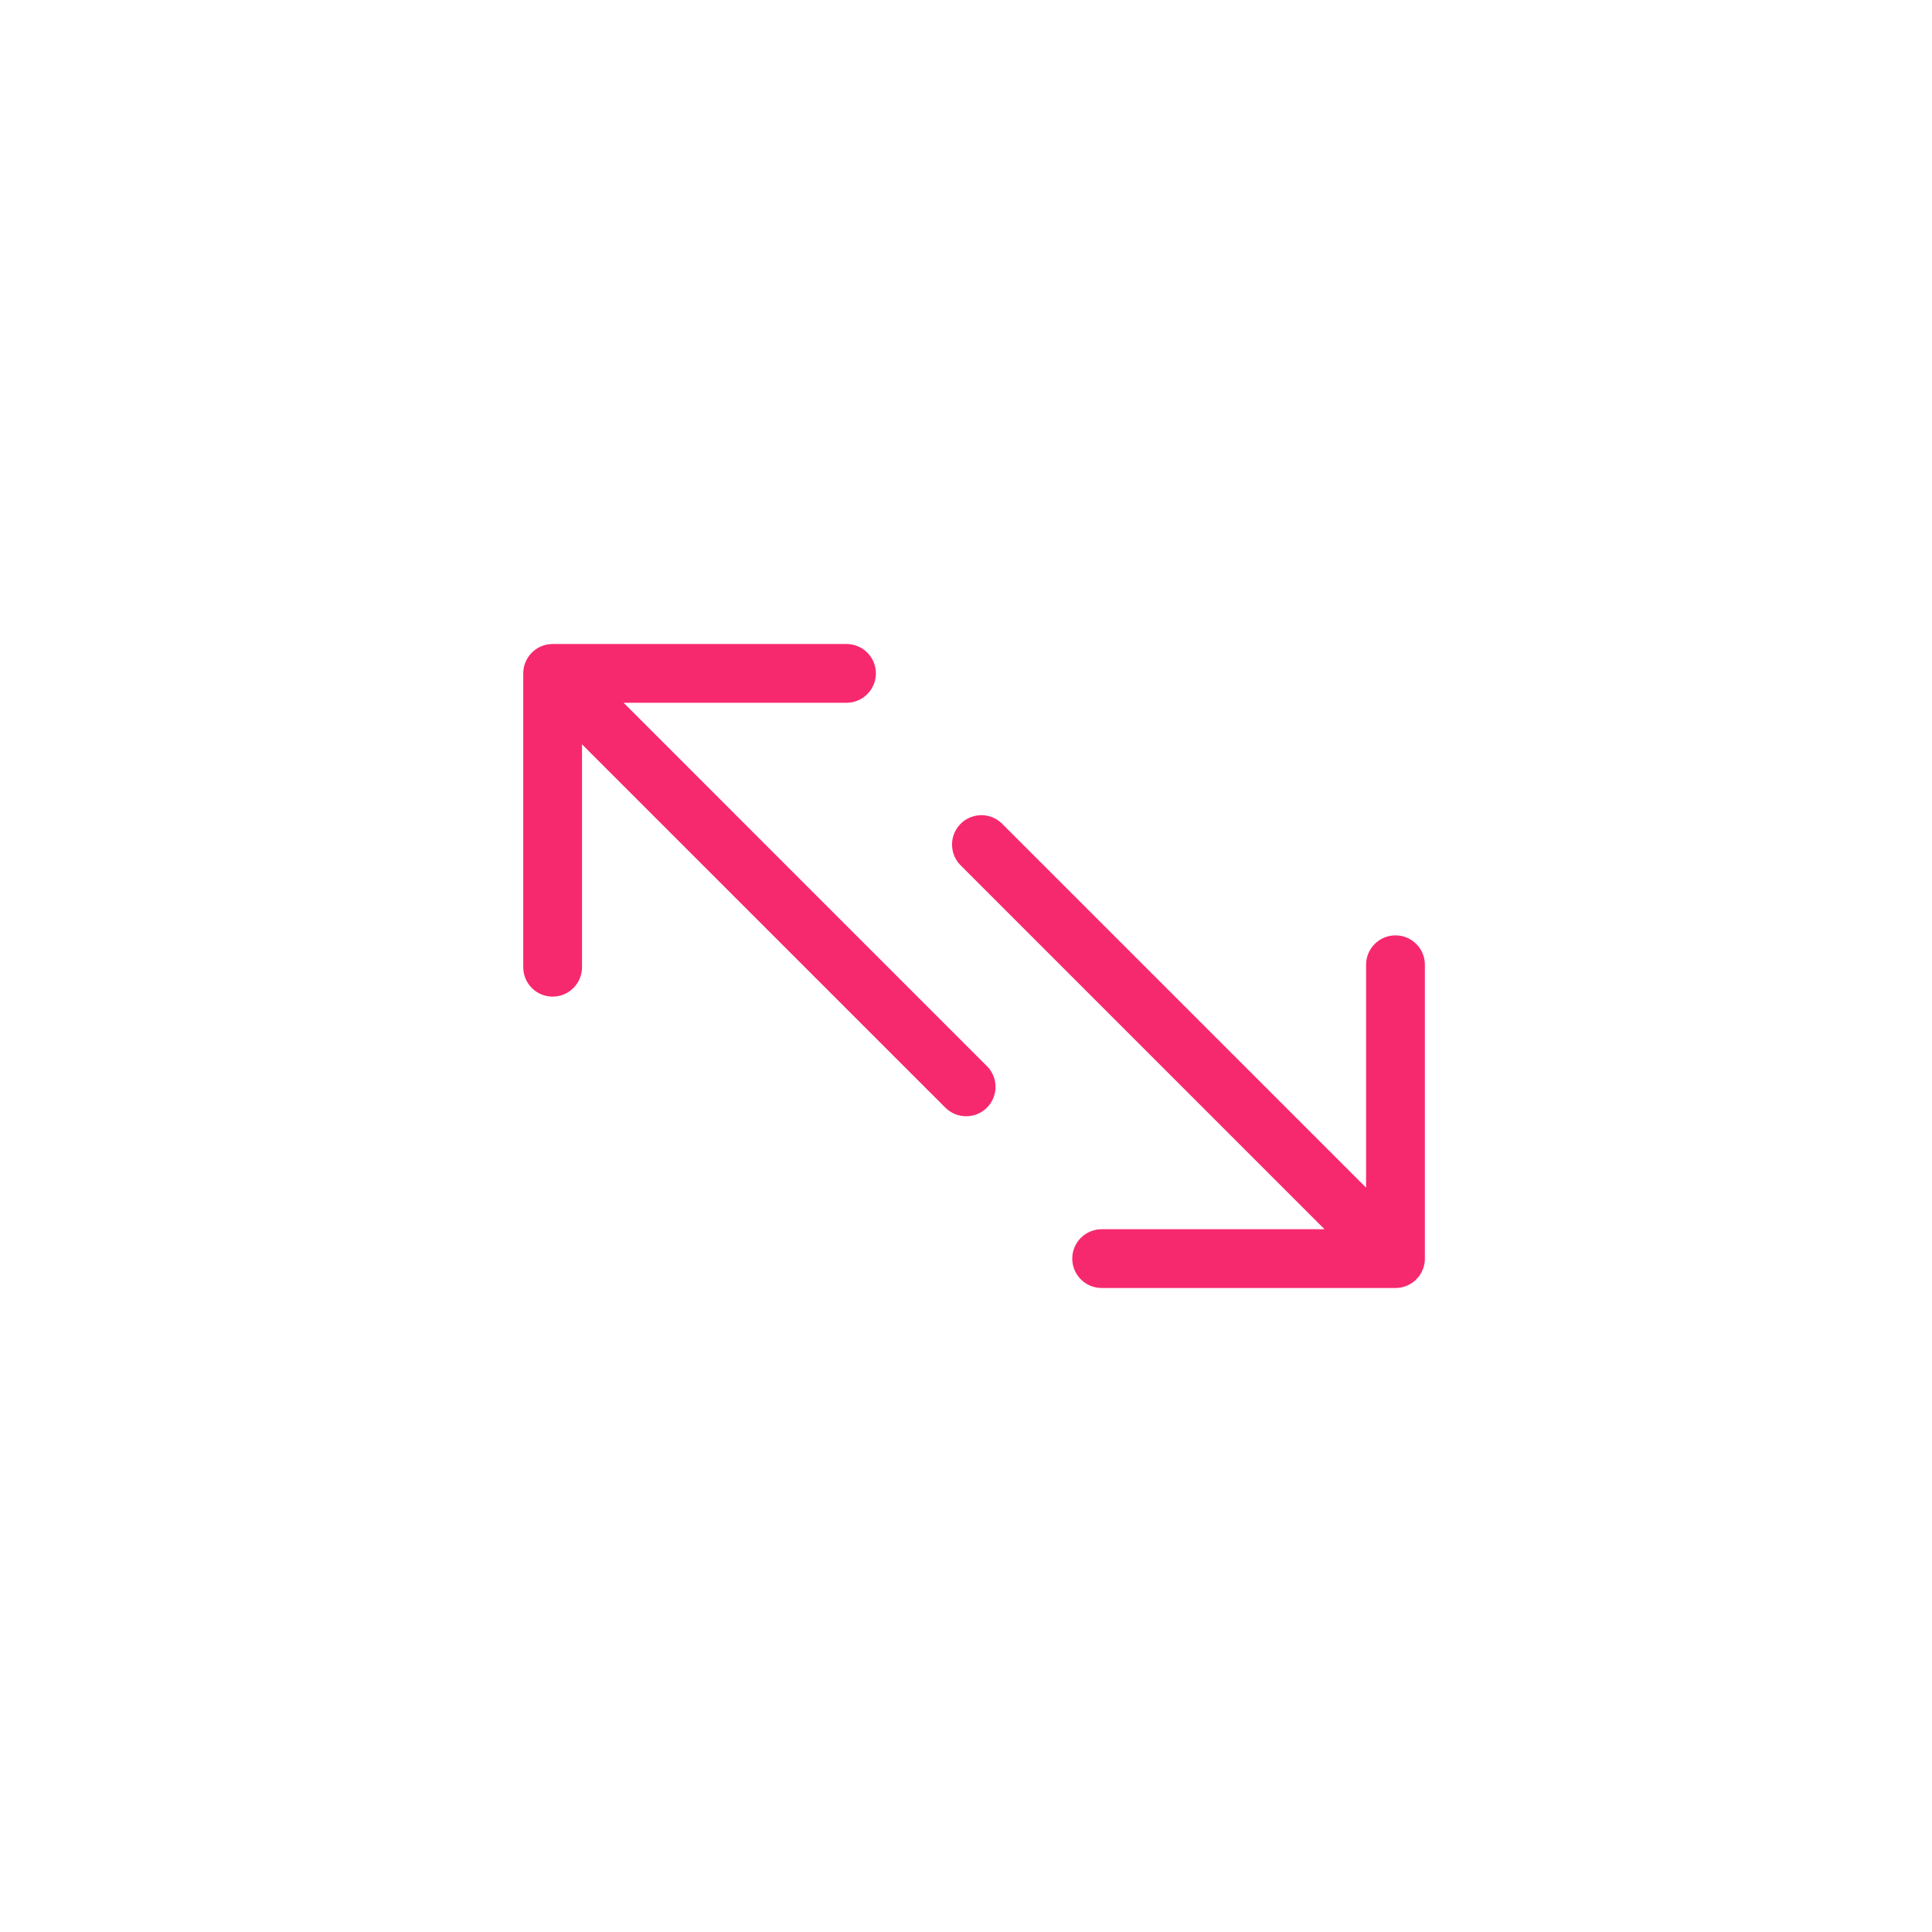
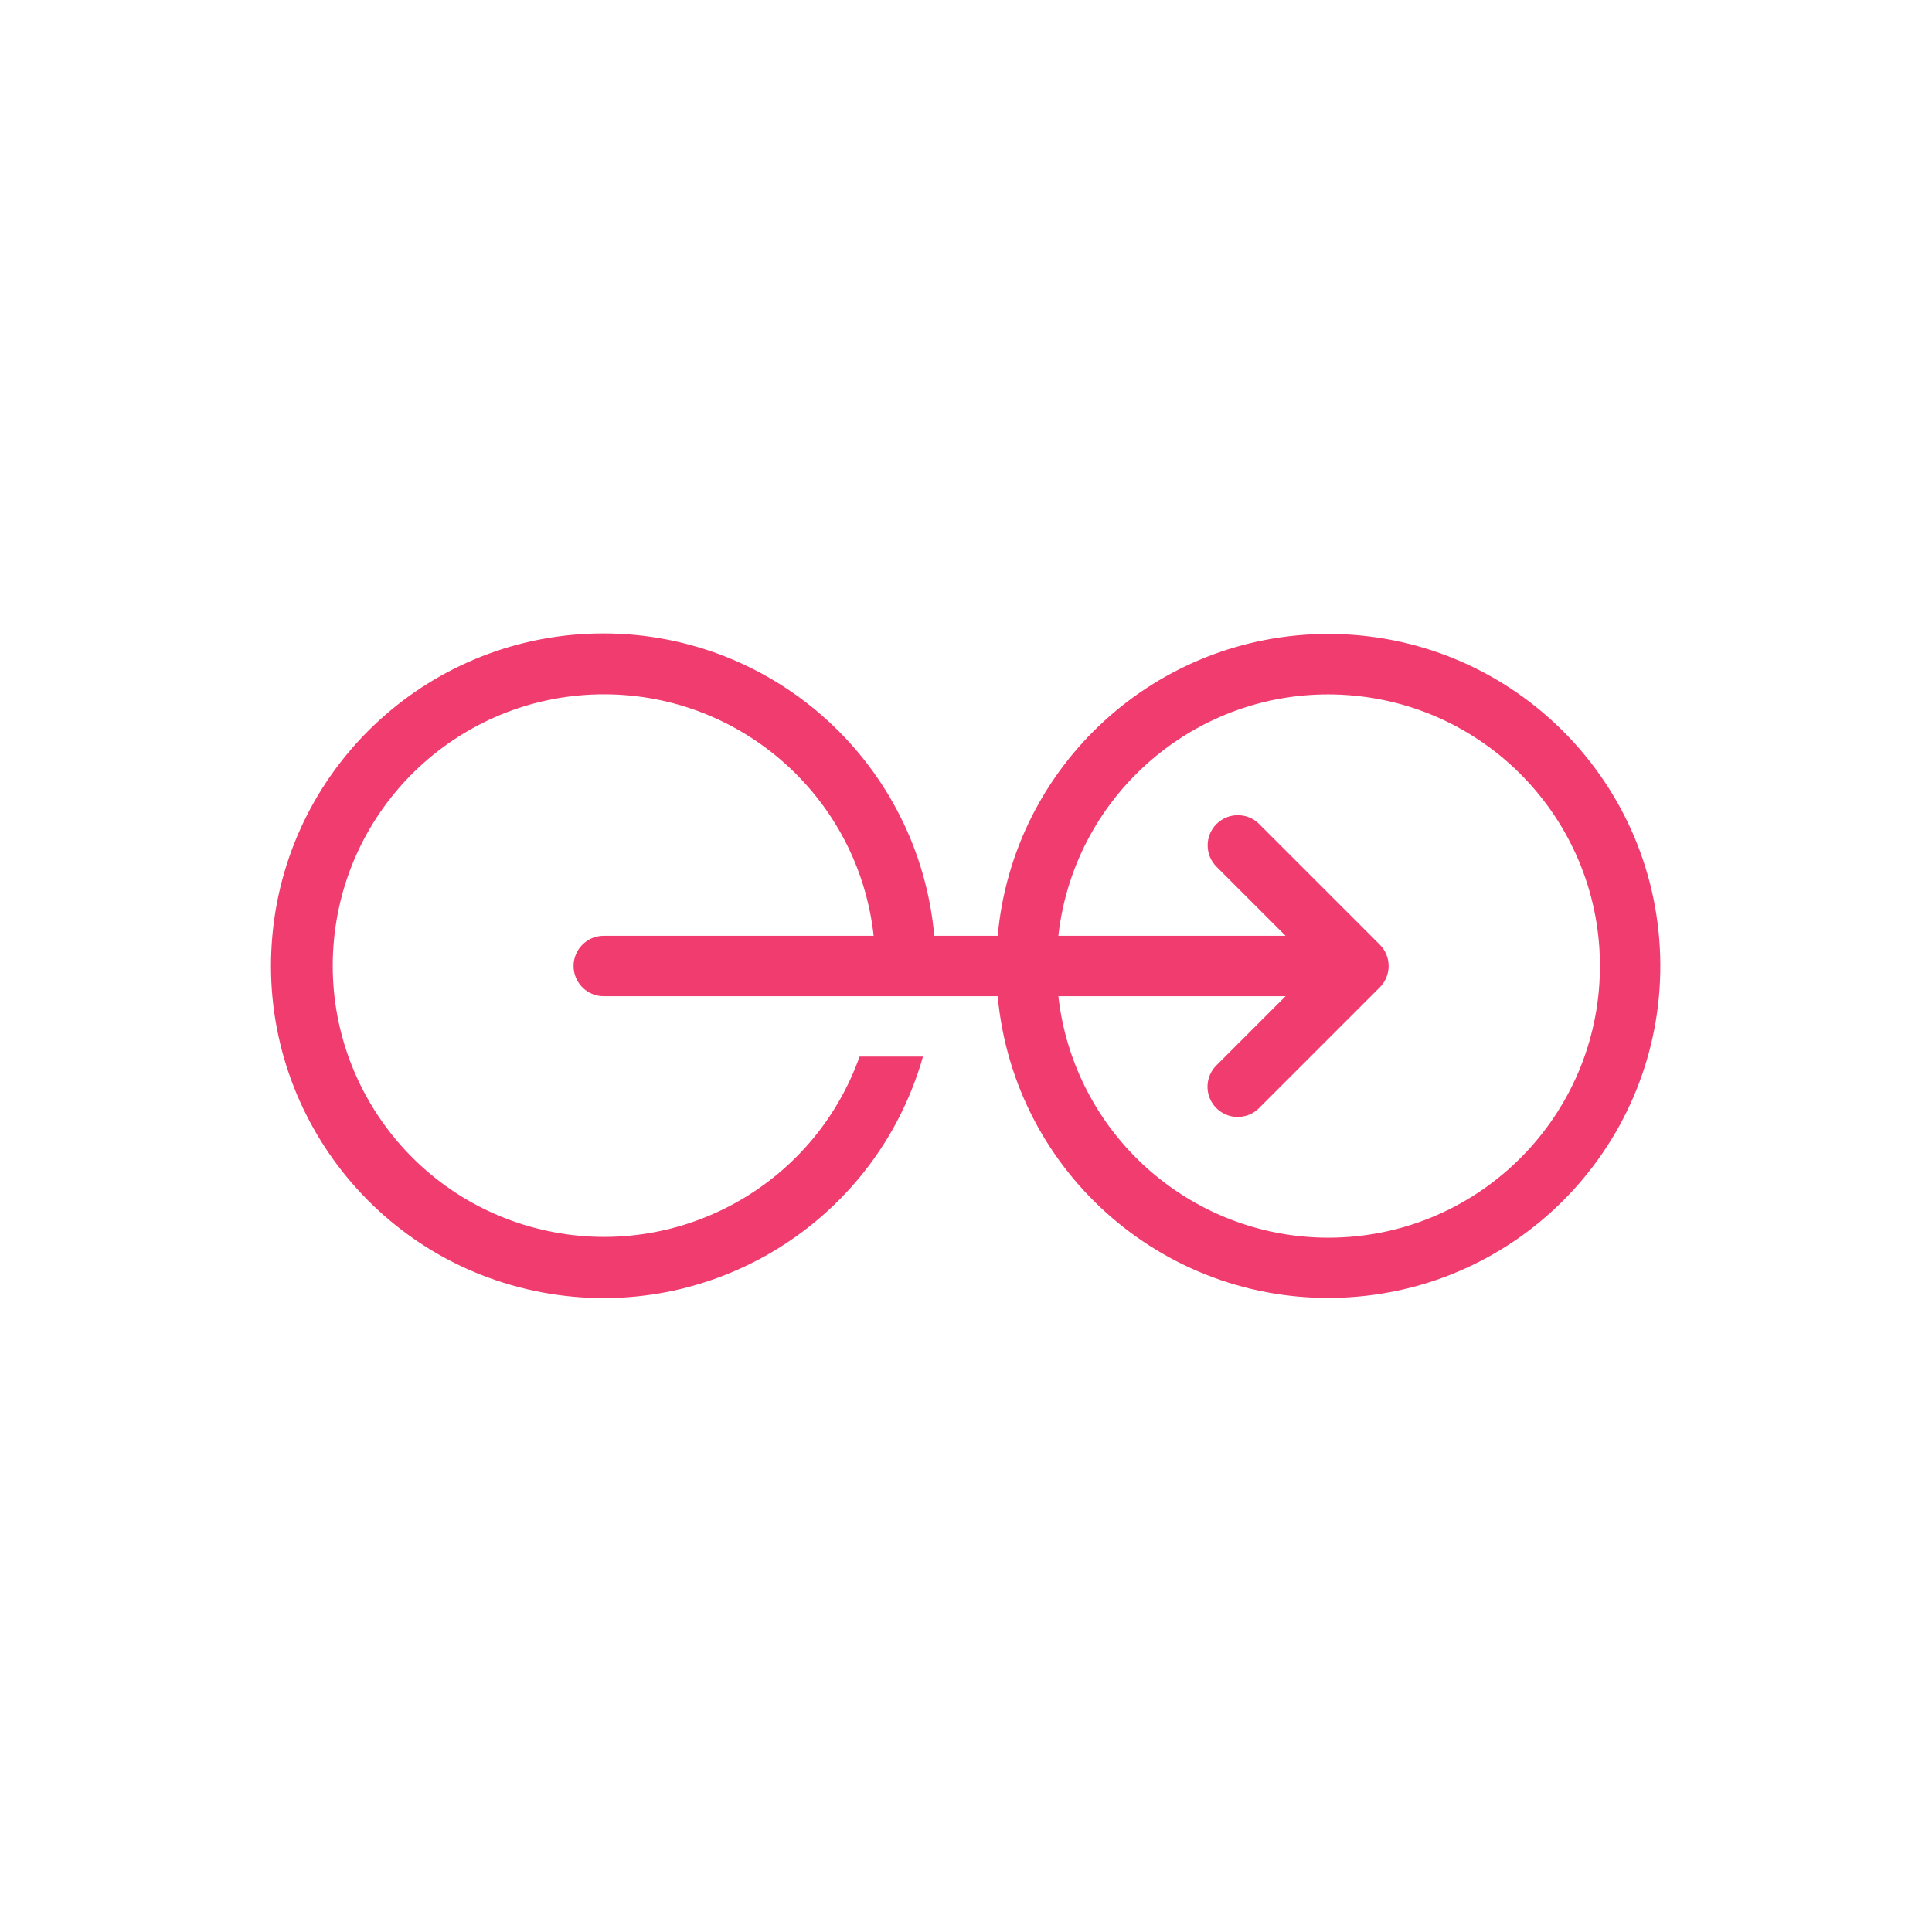
- <svg xmlns="http://www.w3.org/2000/svg" width="48" height="48" viewBox="0 0 48 48">
-   <path fill="#F7296E" fill-rule="evenodd" d="M24.52 26.487a.73.73 0 1 1-1.033 1.032l-9.027-9.026v5.538a.73.73 0 1 1-1.46 0v-7.3a.73.73 0 0 1 .73-.731h7.301a.73.73 0 1 1 0 1.46h-5.538l9.026 9.027zm10.15-3.248a.73.73 0 0 0-.73.73v5.538l-9.027-9.026a.73.73 0 1 0-1.032 1.032l9.026 9.027H27.37a.73.73 0 1 0 0 1.46h7.3a.73.73 0 0 0 .731-.73v-7.301a.73.73 0 0 0-.73-.73z" />
+ <svg xmlns="http://www.w3.org/2000/svg" width="64px" height="64px" viewBox="0 0 64 64" version="1.1">
+   <defs />
+   <g id="Styleguide" stroke="none" stroke-width="1" fill="none" fill-rule="evenodd">
+     <g id="icon/app/transfer" fill="#F03C6E" fill-rule="nonzero">
+       <g id="AE_transfer" transform="translate(8, 20)">
+         <path d="M33,17 C32.596,17 32.231,16.756 32.076,16.383 C31.922,16.009 32.007,15.579 32.293,15.293 L35.586,12 L32.293,8.707 C31.907,8.316 31.909,7.686 32.297,7.297 C32.686,6.909 33.316,6.907 33.707,7.293 L37.707,11.293 C37.895,11.48 38,11.735 38,12 C38,12.265 37.895,12.52 37.707,12.707 L33.707,16.707 C33.52,16.895 33.265,17 33,17 Z" id="Shape" />
+         <path d="M36,1 C30.314,1.001 25.566,5.337 25.05,11 L22.949,11 C22.437,5.334 17.692,0.992 12.003,0.983 C6.314,0.974 1.555,5.301 1.025,10.965 C0.495,16.63 4.368,21.765 9.96,22.812 C15.552,23.859 21.02,20.473 22.575,15 L20.475,15 C18.942,19.306 14.421,21.776 9.969,20.738 C5.517,19.7 2.554,15.486 3.083,10.946 C3.612,6.406 7.465,2.986 12.036,3 C16.607,3.014 20.439,6.457 20.941,11 L12,11 C11.448,11 11,11.448 11,12 C11,12.552 11.448,13 12,13 L25.05,13 C25.592,18.919 30.739,23.337 36.672,22.975 C42.605,22.613 47.177,17.603 46.995,11.662 C46.813,5.72 41.944,0.999 36,1 Z M36,21 C31.419,20.994 27.573,17.552 27.059,13 L36,13 C36.552,13 37,12.552 37,12 C37,11.448 36.552,11 36,11 L27.059,11 C27.598,6.19 31.844,2.668 36.671,3.028 C41.497,3.388 45.174,7.501 44.994,12.337 C44.813,17.173 40.84,21.001 36,21 Z" id="Shape" />
+       </g>
+     </g>
+   </g>
</svg>
